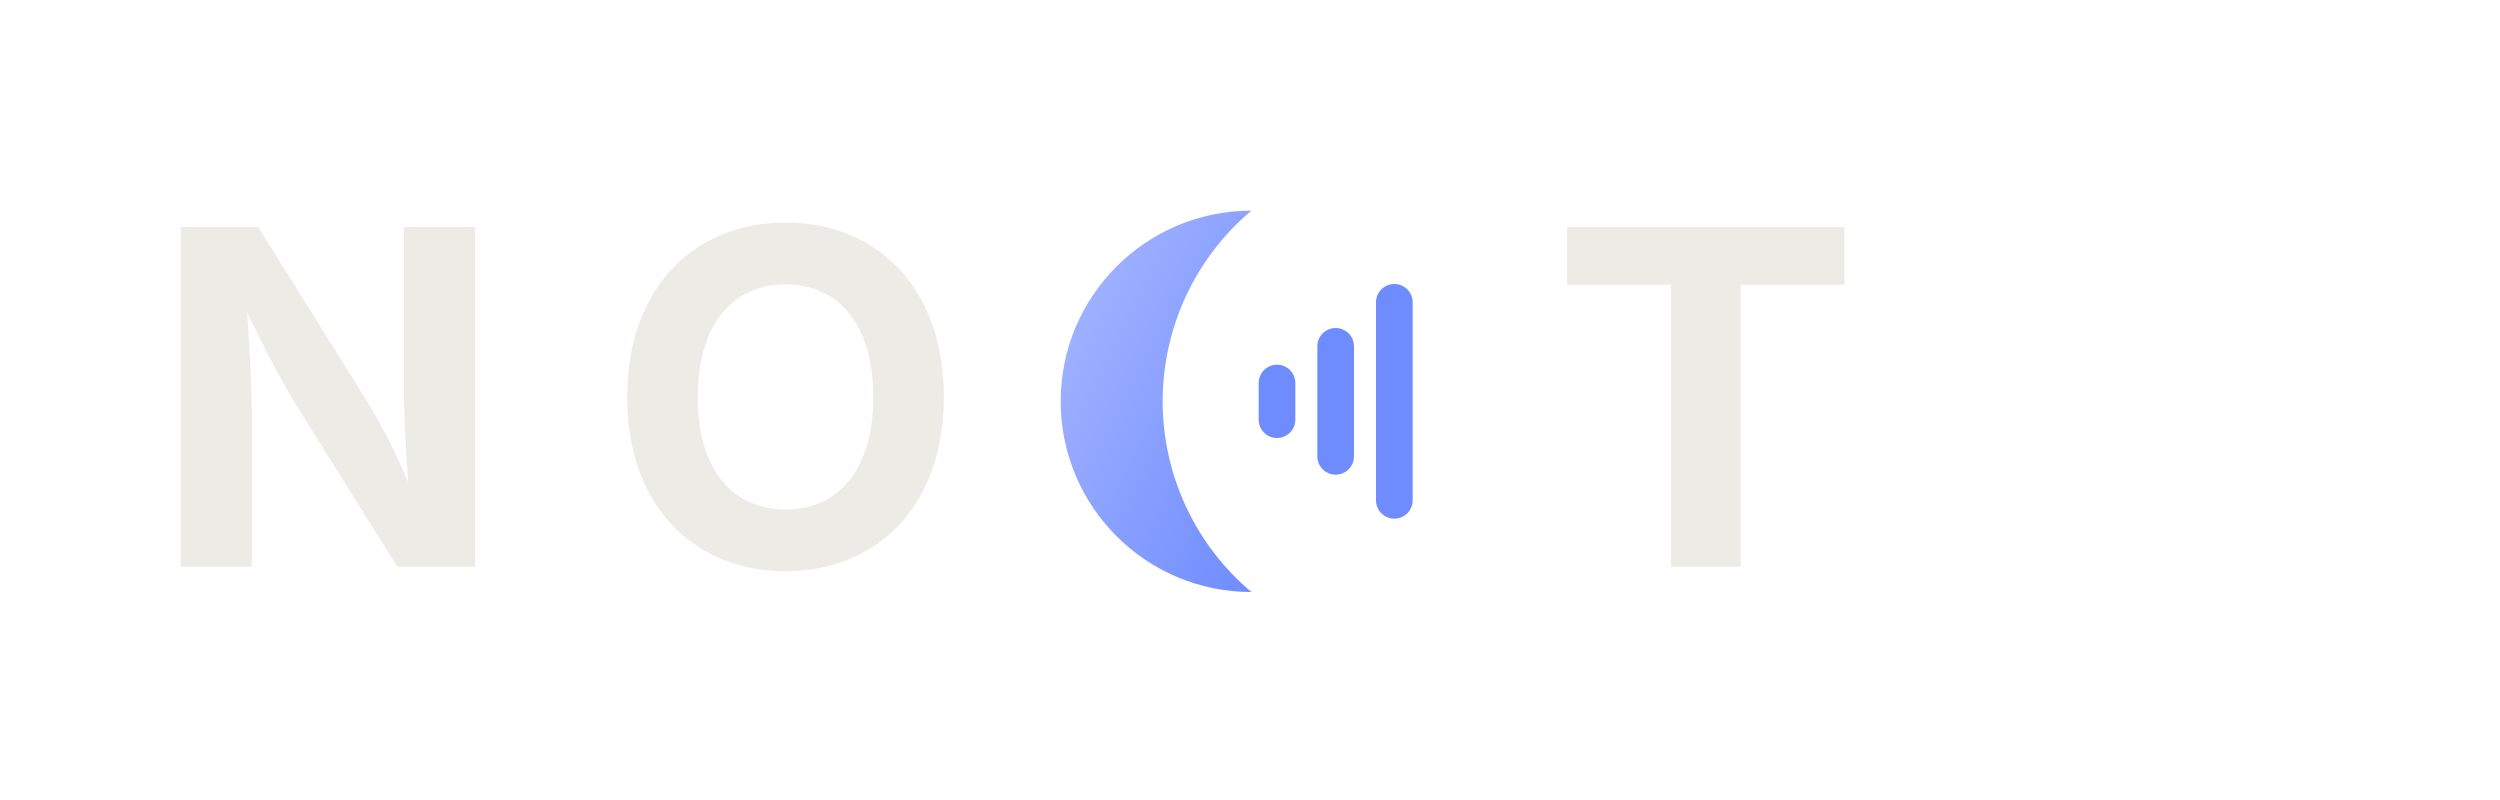
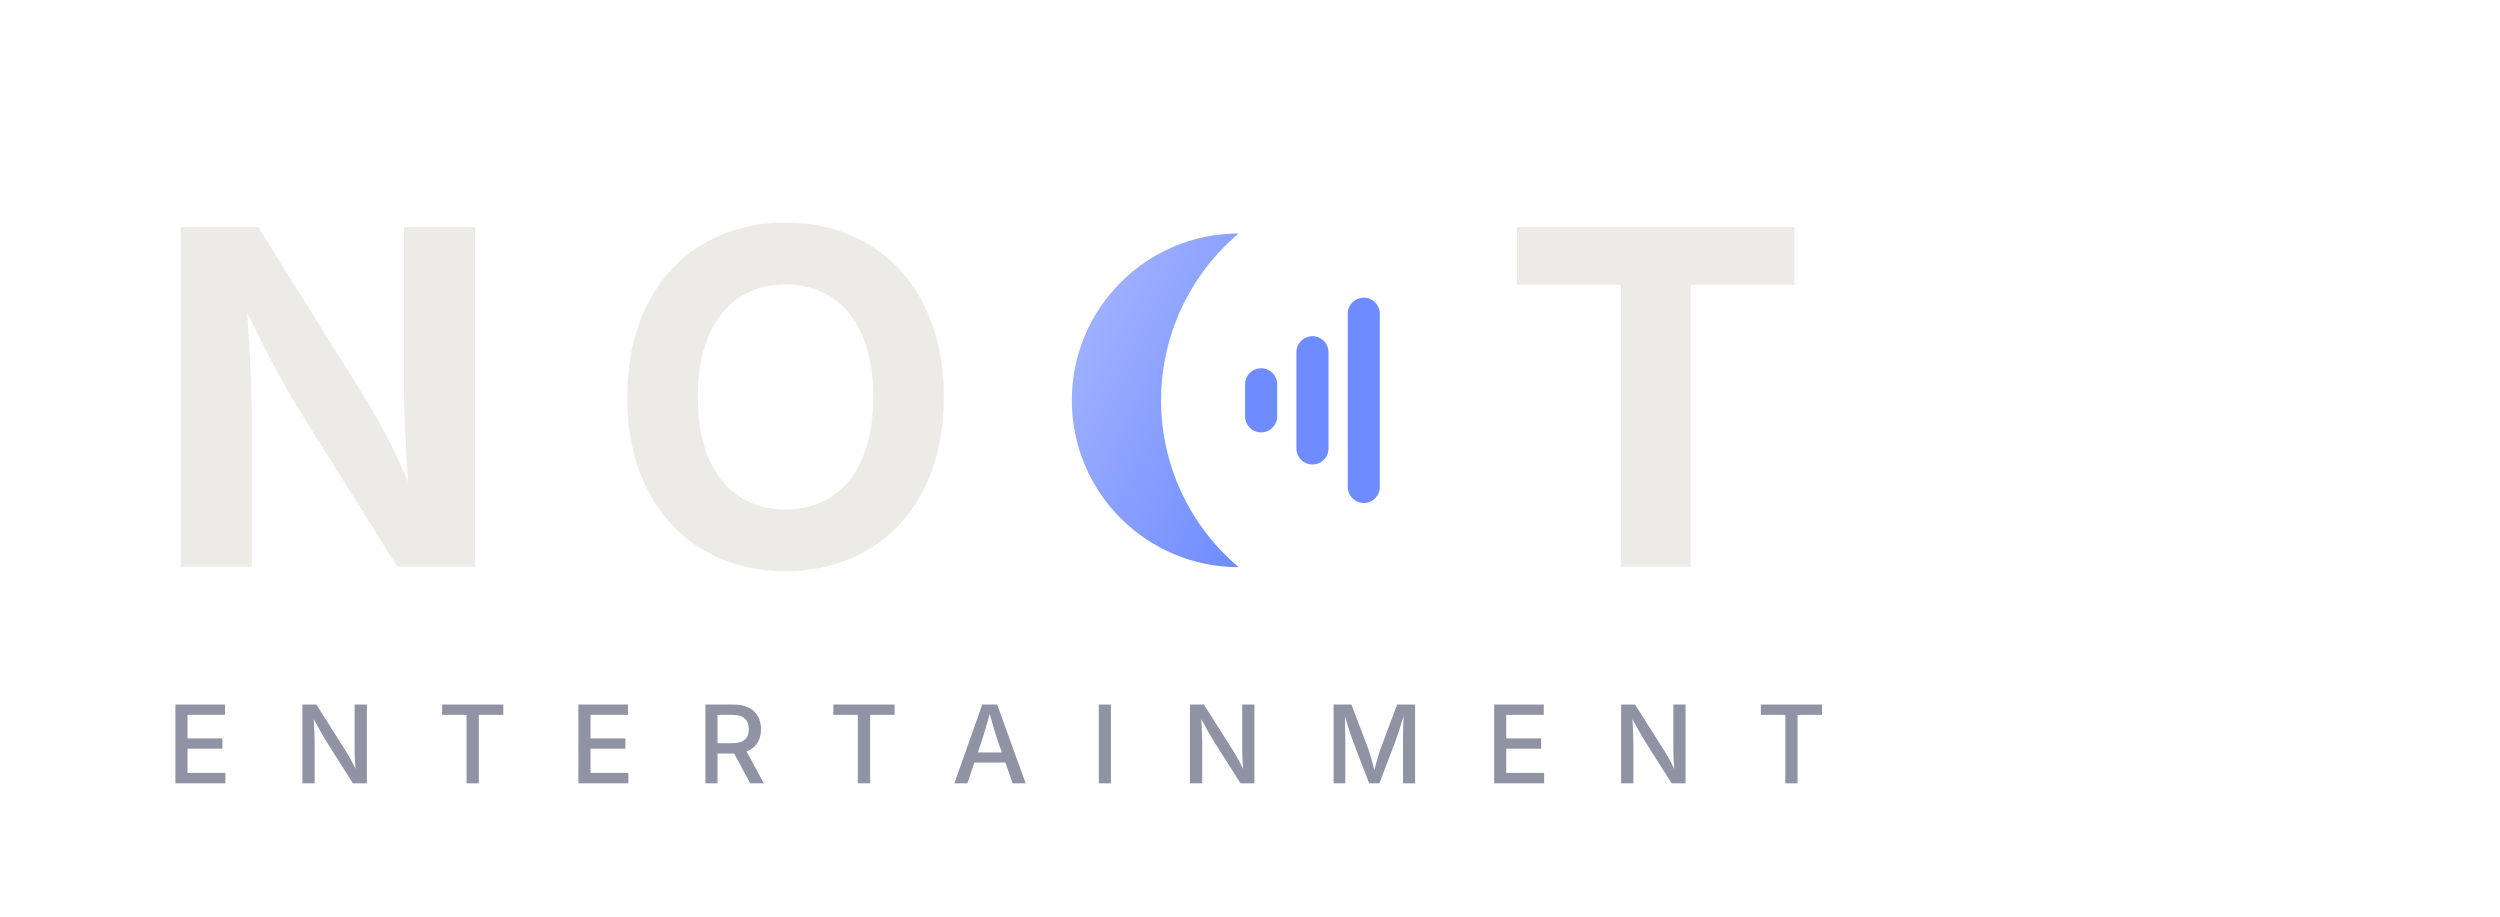
- <svg xmlns="http://www.w3.org/2000/svg" viewBox="0 0 300 96" role="img" aria-label="NOCT">
+ <svg xmlns="http://www.w3.org/2000/svg" viewBox="0 0 300 110" role="img" aria-label="NOCT">
  <defs>
    <linearGradient id="n-moon" x1="0" y1="0" x2="1" y2="1">
      <stop offset="0" stop-color="#a9b8ff" />
      <stop offset="1" stop-color="#6f8cff" />
    </linearGradient>
  </defs>
  <g font-family="'Space Grotesk', 'Inter', Arial, sans-serif" font-weight="700" font-size="56" fill="#ecebe6">
    <text x="18" y="68" letter-spacing="12">NO</text>
-     <text x="186" y="68">T</text>
+     <text x="180" y="68">T</text>
  </g>
-   <g transform="translate(122 20) scale(0.88)">
+   <g transform="translate(124 23.4) scale(0.77)">
    <path d="M32 6 A26 26 0 1 0 32 58 A34 34 0 0 1 32 6 Z" fill="url(#n-moon)" />
    <rect x="33" y="27" width="5" height="10" rx="2.5" fill="#6f8cff" />
    <rect x="41" y="22" width="5" height="20" rx="2.5" fill="#6f8cff" />
    <rect x="49" y="16" width="5" height="32" rx="2.5" fill="#6f8cff" />
  </g>
+   <text x="20" y="94" font-family="'Space Grotesk', 'Inter', Arial, sans-serif" font-weight="500" font-size="13" letter-spacing="7.4" fill="#8f93a3">ENTERTAINMENT</text>
</svg>
